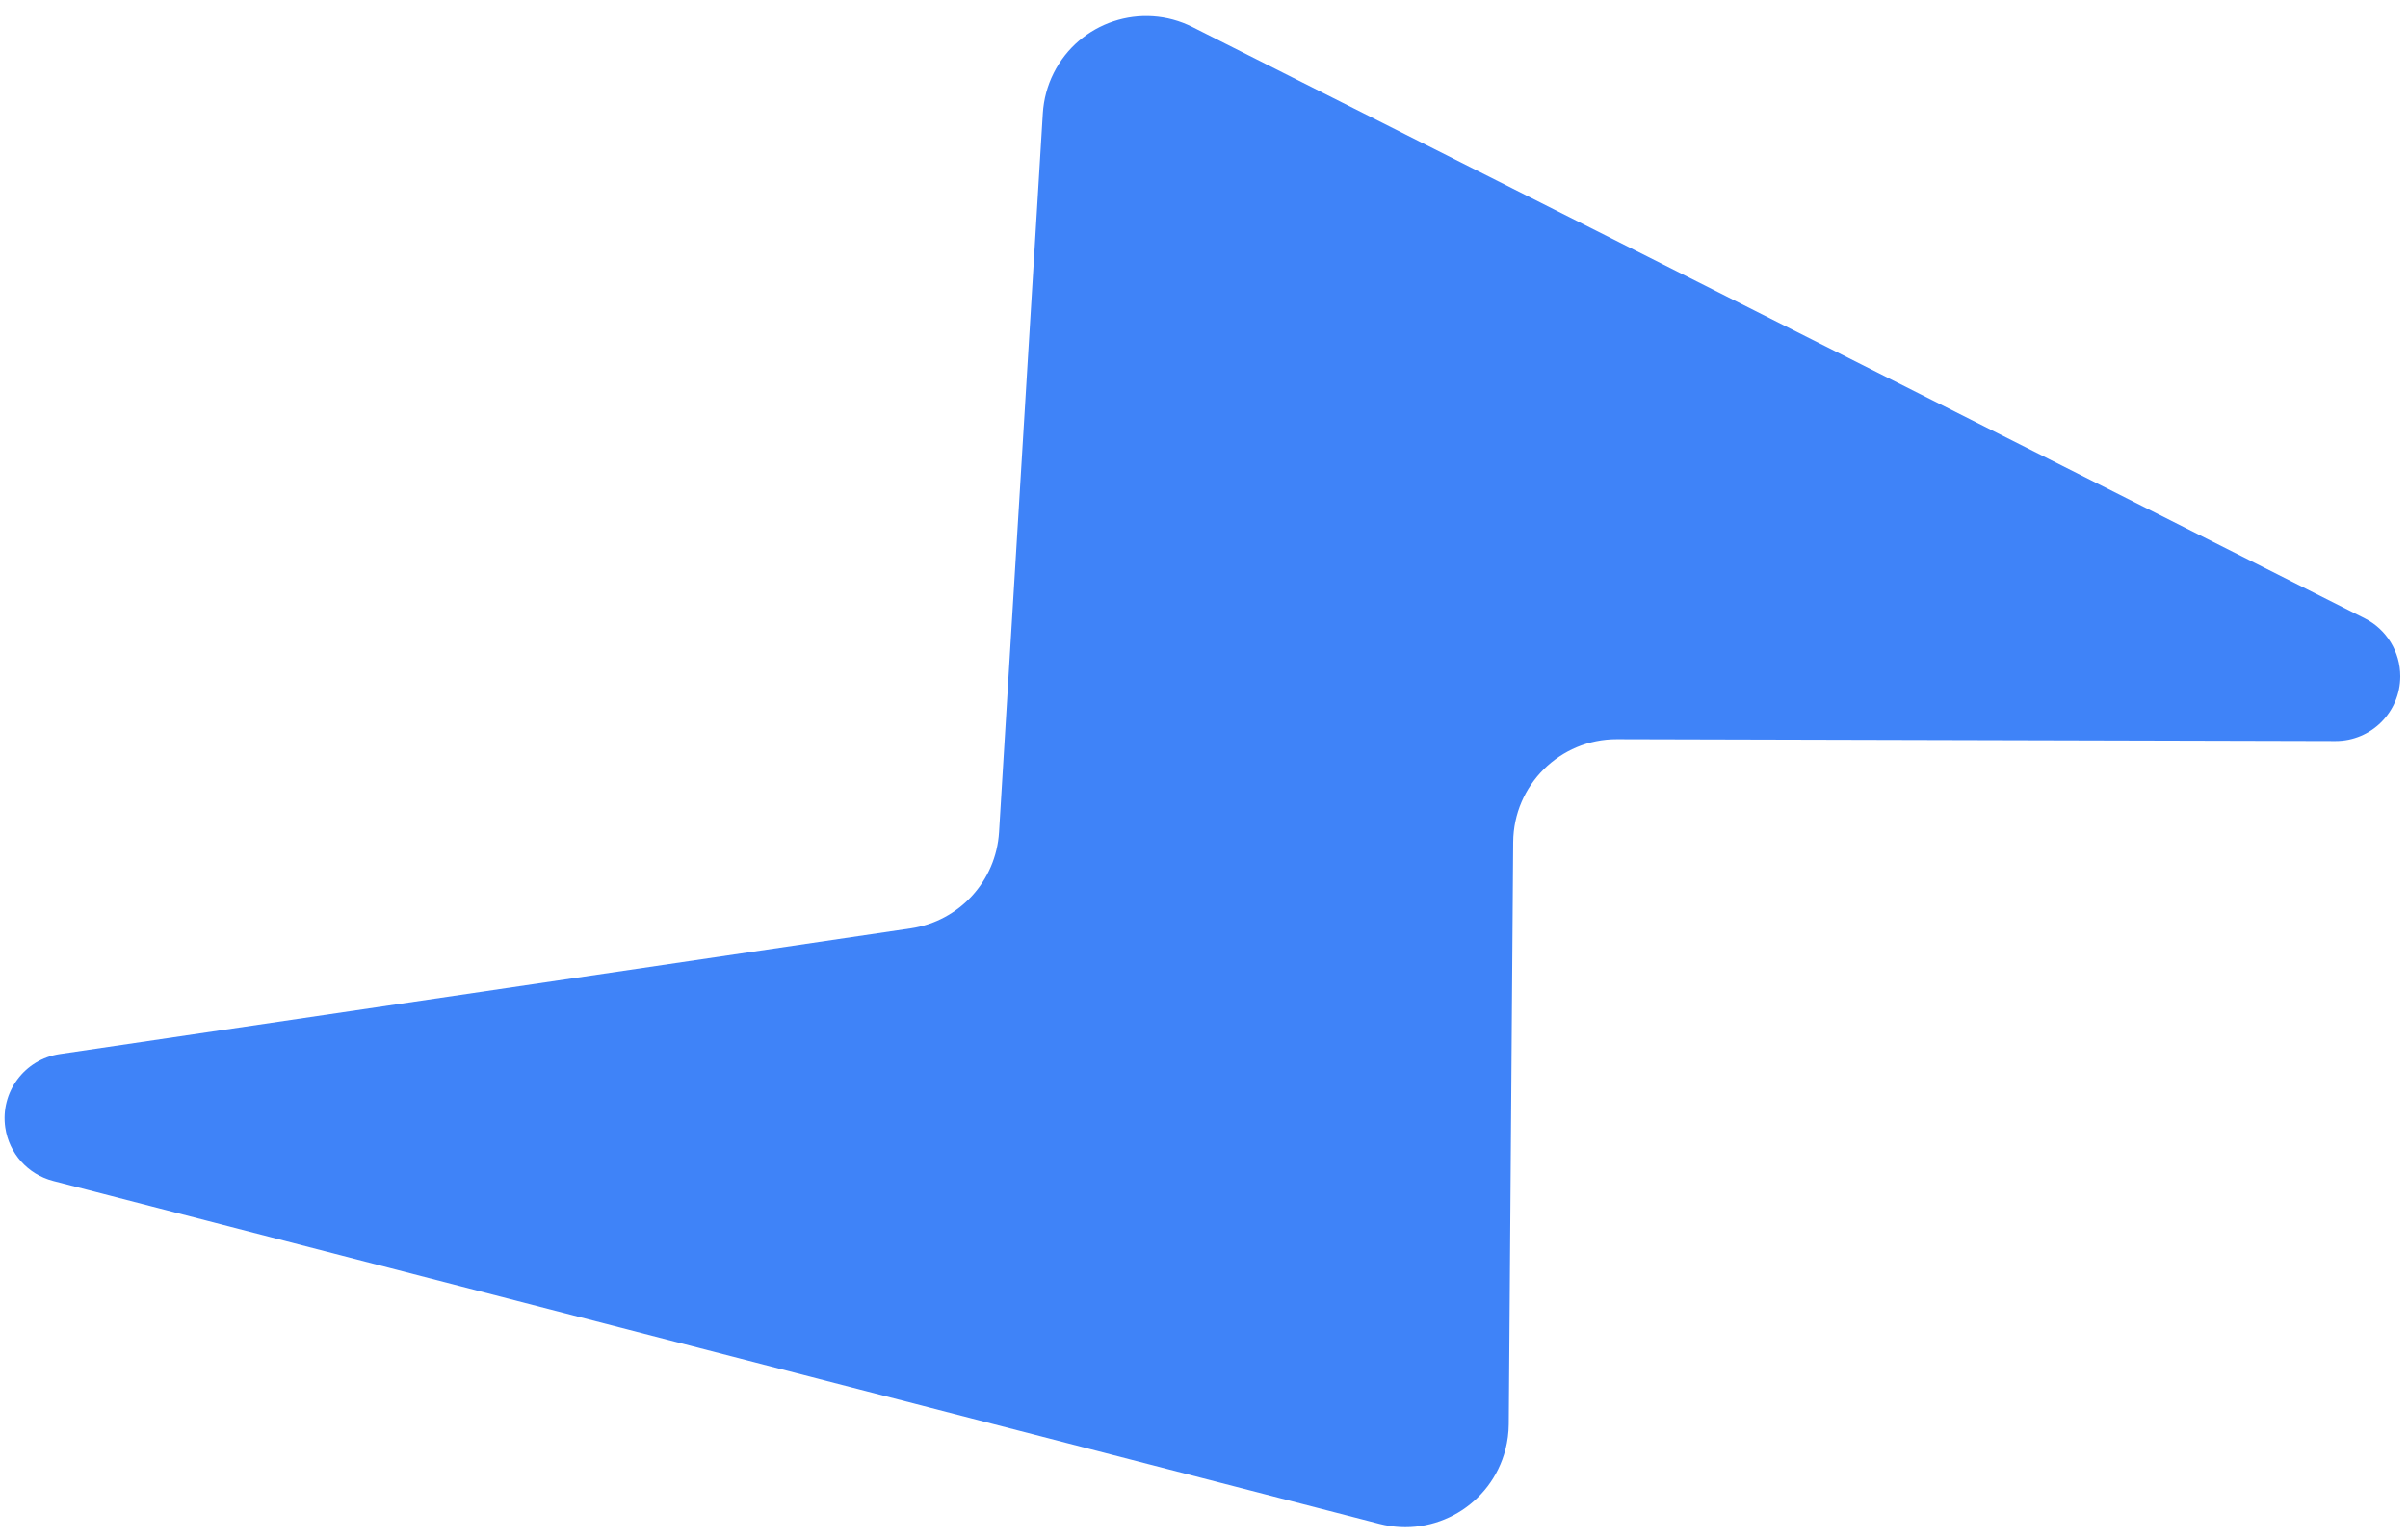
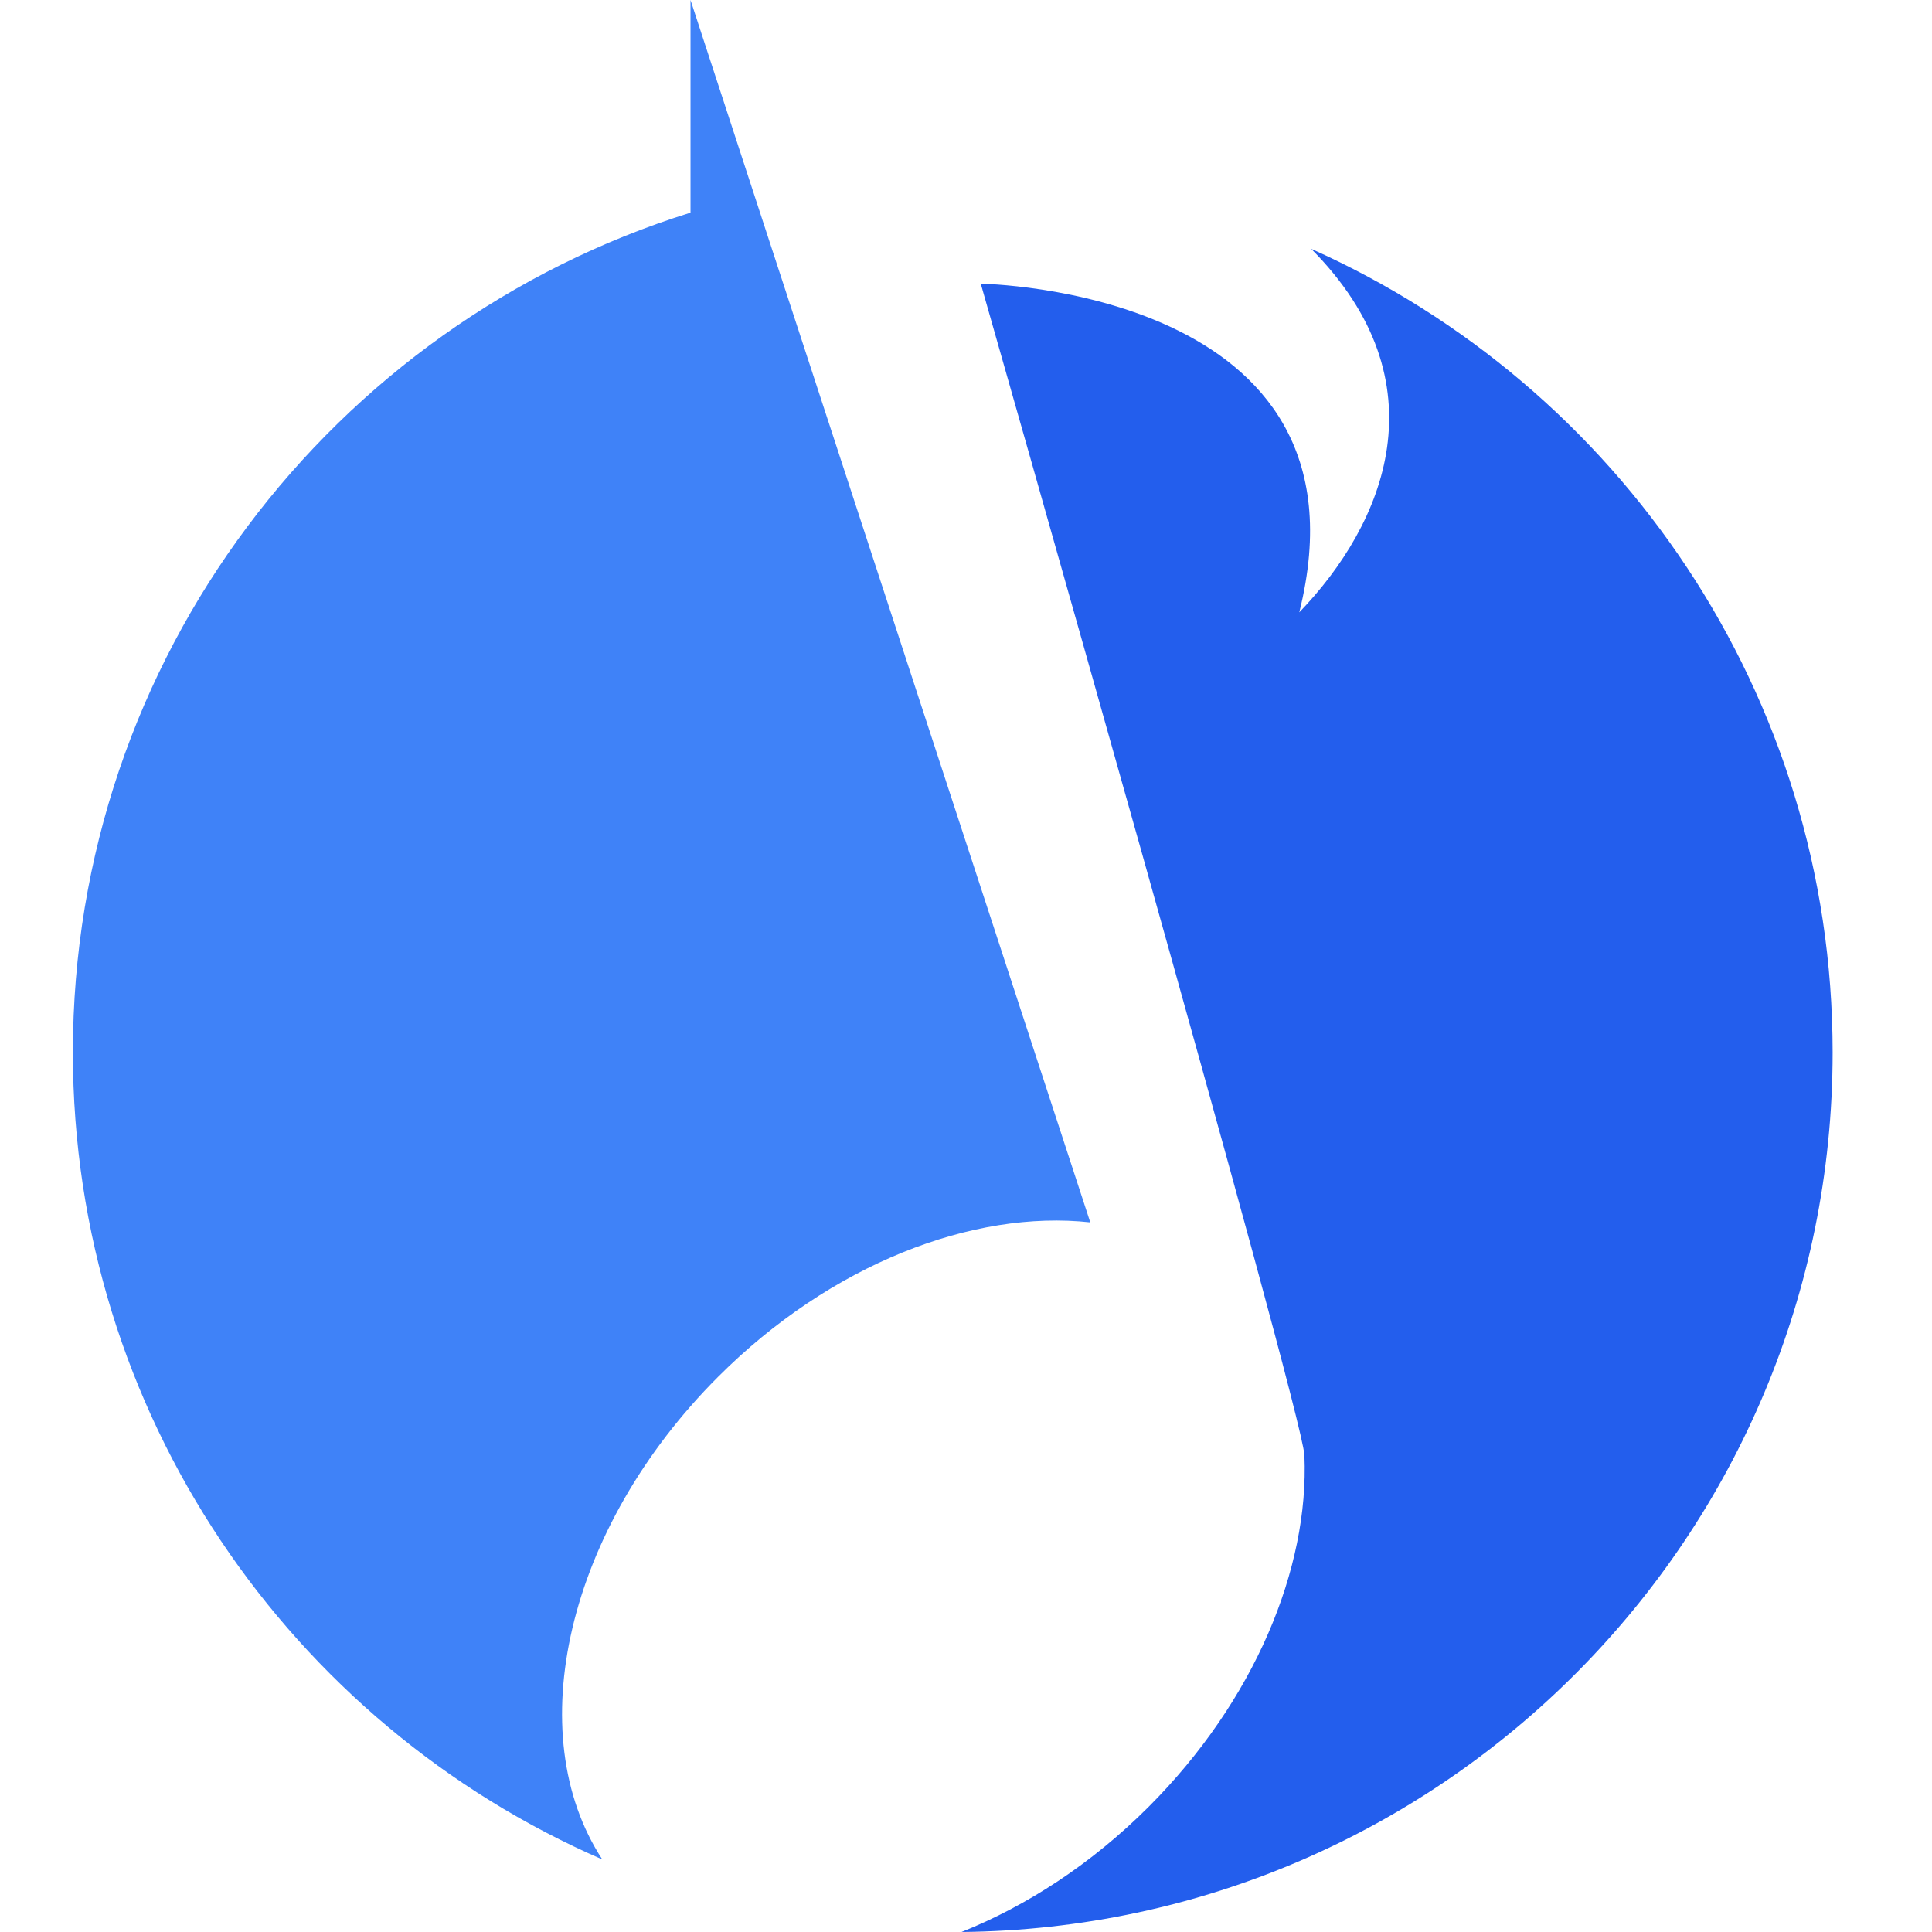
- <svg xmlns="http://www.w3.org/2000/svg" class="mt-2 h-6 w-auto hover:animate-spin" width="108" height="69" viewBox="0 0 108 69" fill="none">
-   <path d="M106.058 27.736L53.49 1.216C51.2 0.061 48.41 0.985 47.258 3.279C46.975 3.842 46.809 4.458 46.771 5.087L44.808 37.324C44.674 39.52 43.024 41.321 40.852 41.642L2.683 47.281C1.098 47.515 0.003 48.993 0.237 50.581C0.407 51.738 1.252 52.68 2.382 52.972L61.869 68.355C64.35 68.997 66.881 67.501 67.522 65.013C67.616 64.645 67.666 64.267 67.669 63.886L67.867 37.774C67.886 35.215 69.965 33.152 72.519 33.158L104.747 33.24C106.349 33.244 107.651 31.946 107.655 30.34C107.657 29.239 107.039 28.231 106.058 27.736Z" fill="#3F83F8" />
+ <svg xmlns="http://www.w3.org/2000/svg" id="Layer_1" version="1.1" x="0px" y="0px" width="58px" height="58px" viewBox="0 0 600 600" enable-background="new 0 0 600 600" xml:space="preserve">
+   <path id="color_x5F_2" fill="#235eed" d="M569.139,326.817c0,149.99-120.874,271.701-270.515,273.183    c20.223-8.101,40.297-21.086,58.043-38.823c32.998-33.006,49.898-74.071,48.434-109.127l-0.018-0.183    c-0.593-13.656-100.493-363.756-100.493-363.756s124.012,1.674,98.915,102.054c26.545-27.526,44.919-71.416,3.689-112.89    C502.611,119.901,569.139,215.559,569.139,326.817z" />
+   <path id="color_x5F_1" fill="#3f82f8" d="M223.045,427.555c-47.248,47.238-61.497,110.984-35.989,149.92    C90.303,535.417,22.633,439.04,22.633,326.817c0-122.534,80.698-226.118,191.813-260.778V0l25.271,77.275l0,0l98.881,302.344    C302.234,375.634,258.083,392.508,223.045,427.555z" />
</svg>
